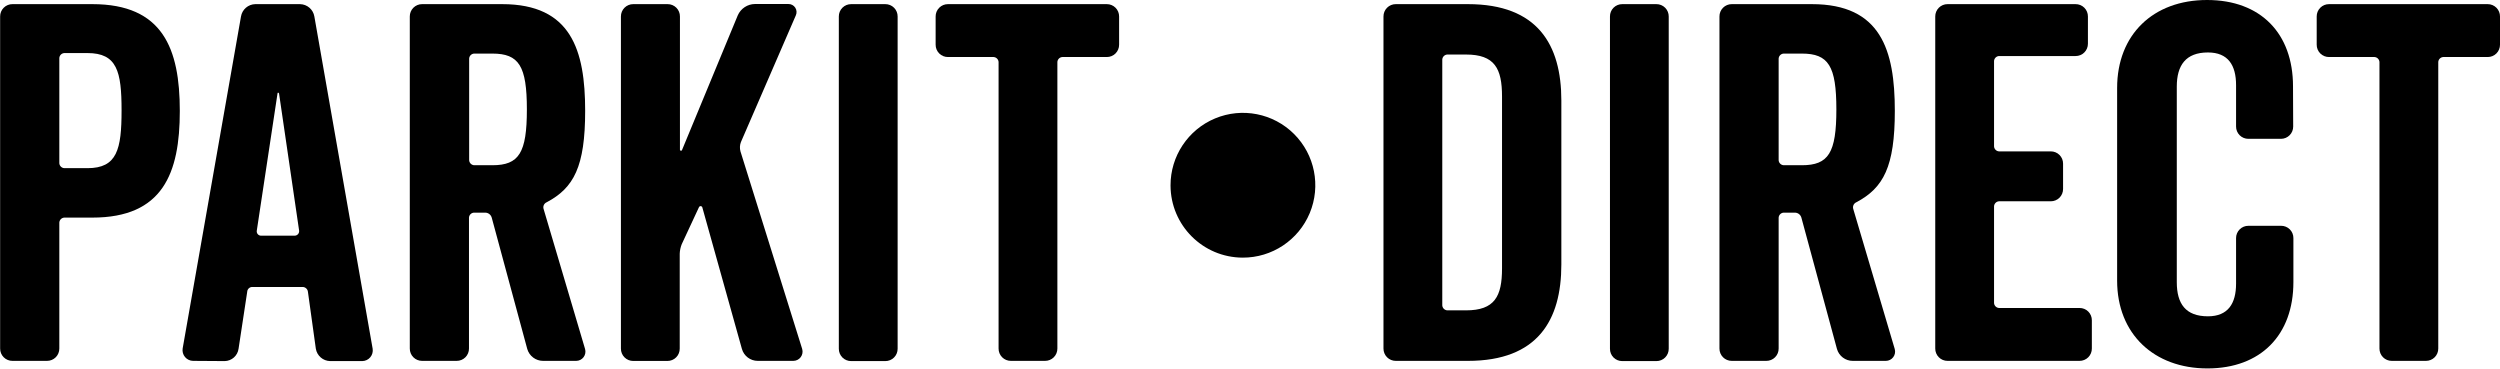
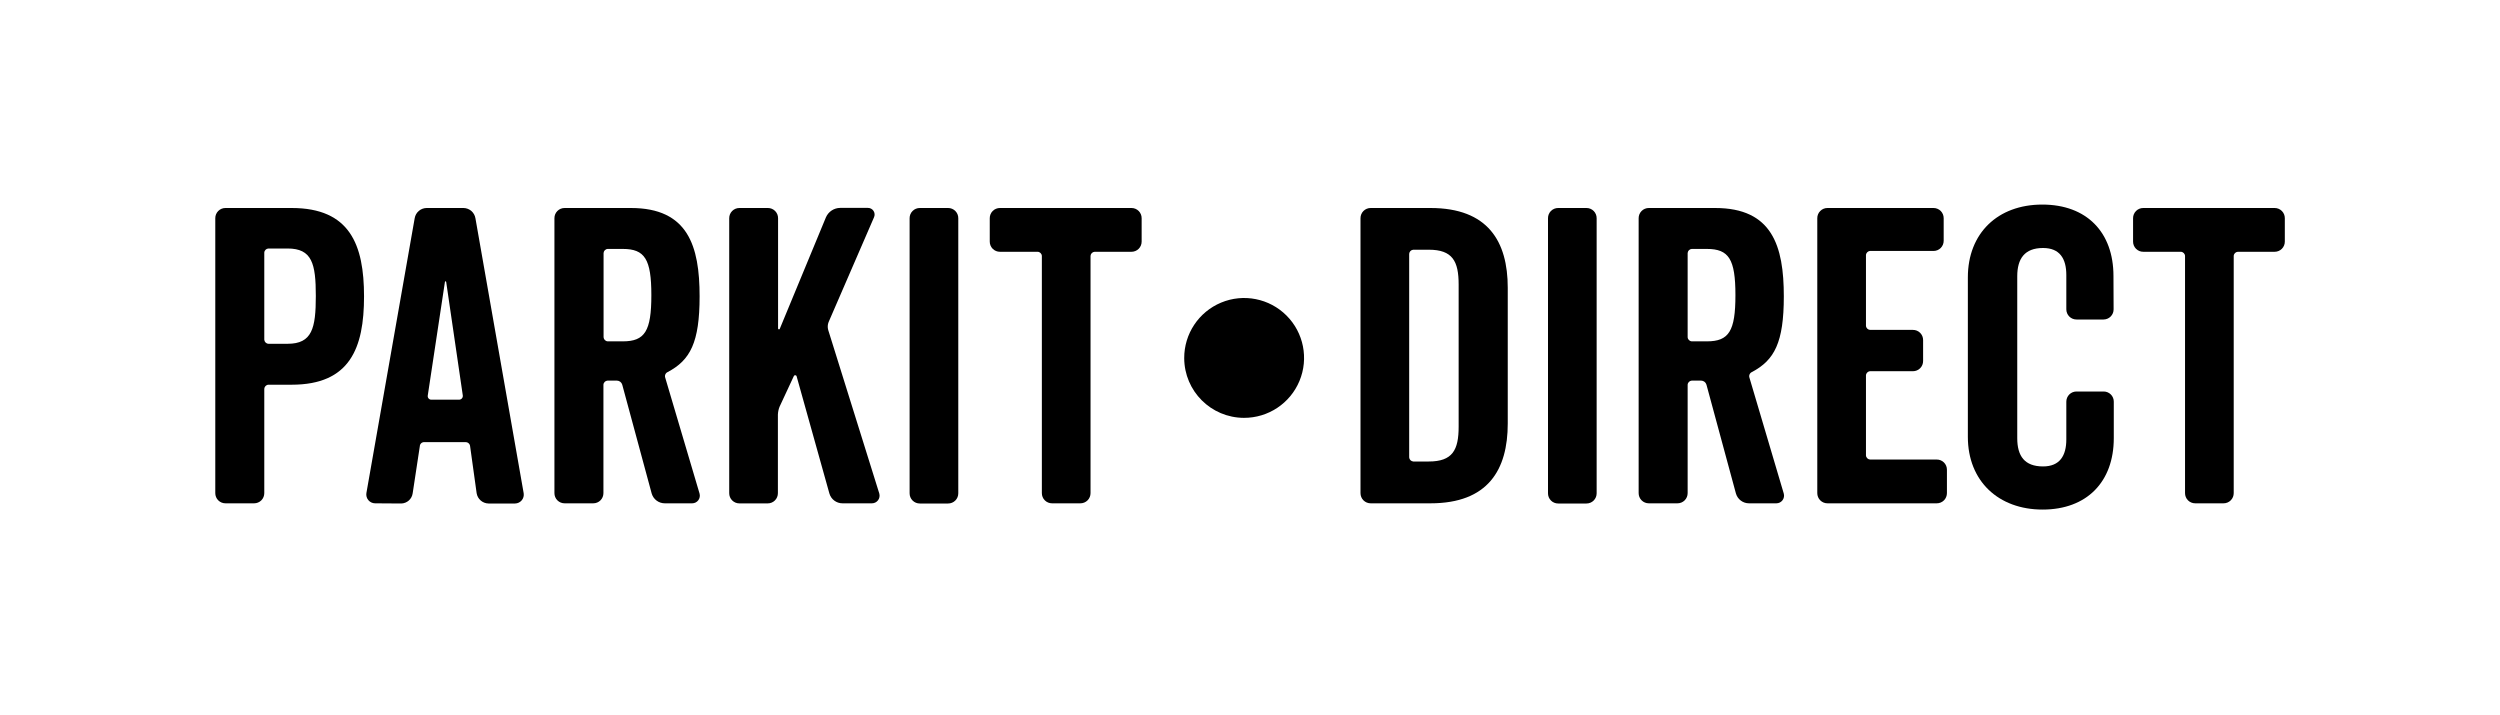
- <svg xmlns="http://www.w3.org/2000/svg" viewBox="0 0 579.5 85.43">
-   <path d="M331.58,100.29A16.78,16.78,0,1,1,348.3,117,16.77,16.77,0,0,1,331.58,100.29Z" transform="translate(-60.25 -57.28)" />
-   <path d="M81.66,107.72H75.14A1.23,1.23,0,0,0,74,108.86v29.2a2.84,2.84,0,0,1-2.86,2.87h-8a2.84,2.84,0,0,1-2.86-2.87V61.11a2.84,2.84,0,0,1,2.86-2.87H81.66C98,58.24,101.93,68.55,101.93,83S98,107.72,81.66,107.72ZM80.52,69.58H75.14A1.23,1.23,0,0,0,74,70.73V95.12a1.23,1.23,0,0,0,1.15,1.14h5.38c6.87,0,7.9-4.35,7.9-13.39S87.39,69.58,80.52,69.58Z" transform="translate(-60.25 -57.28)" />
-   <path d="M105,140.93a2.48,2.48,0,0,1-2.41-2.87l13.52-76.95a3.43,3.43,0,0,1,3.32-2.87H129.8a3.43,3.43,0,0,1,3.32,2.87l13.51,77a2.48,2.48,0,0,1-2.4,2.87h-7.45a3.43,3.43,0,0,1-3.32-2.87l-1.83-13.17a1.25,1.25,0,0,0-1.26-1.14H118.81a1.18,1.18,0,0,0-1.26,1.14l-2,13.17a3.31,3.31,0,0,1-3.21,2.87Zm19.93-62c-.12-.23-.35-.23-.35,0l-4.81,31.84a1,1,0,0,0,.92,1.14h7.9a1.05,1.05,0,0,0,1-1.14Z" transform="translate(-60.25 -57.28)" />
-   <path d="M195.87,138.18a2.15,2.15,0,0,1-2.06,2.75h-7.67a3.82,3.82,0,0,1-3.67-2.75l-8.24-30.46a1.58,1.58,0,0,0-1.49-1.15h-2.63a1.23,1.23,0,0,0-1.15,1.15v30.34a2.84,2.84,0,0,1-2.86,2.87h-8a2.84,2.84,0,0,1-2.86-2.87V61.11a2.84,2.84,0,0,1,2.86-2.87h18.55c16,0,19.24,10.65,19.24,24.74,0,12.94-2.63,17.86-8.93,21.19a1.27,1.27,0,0,0-.69,1.6ZM169,94.43a1.24,1.24,0,0,0,1.15,1.15h4.23c6.19,0,8-2.87,8-12.94s-1.83-12.94-8-12.94h-4.23A1.23,1.23,0,0,0,169,70.84Z" transform="translate(-60.25 -57.28)" />
-   <path d="M215,58.24a2.84,2.84,0,0,1,2.86,2.87V92a.25.25,0,0,0,.46.11l12.94-31.26a4.39,4.39,0,0,1,4-2.64H243a1.86,1.86,0,0,1,1.72,2.64L232,90.2a3.46,3.46,0,0,0-.11,2.17l14.31,45.81a2.15,2.15,0,0,1-2.06,2.75h-8.25a3.81,3.81,0,0,1-3.66-2.75l-9.16-32.75a.42.42,0,0,0-.8-.12l-4,8.59a6.67,6.67,0,0,0-.46,2.18v22a2.84,2.84,0,0,1-2.86,2.87h-7.91a2.84,2.84,0,0,1-2.86-2.87V61.11a2.84,2.84,0,0,1,2.86-2.87Z" transform="translate(-60.25 -57.28)" />
-   <path d="M265.46,58.24a2.84,2.84,0,0,1,2.86,2.87v77a2.84,2.84,0,0,1-2.86,2.87h-7.9a2.84,2.84,0,0,1-2.87-2.87V61.11a2.84,2.84,0,0,1,2.87-2.87Z" transform="translate(-60.25 -57.28)" />
-   <path d="M319.66,67.63a2.84,2.84,0,0,1-2.86,2.87H306.49a1.23,1.23,0,0,0-1.14,1.14v66.42a2.84,2.84,0,0,1-2.87,2.87h-7.9a2.84,2.84,0,0,1-2.86-2.87V71.64a1.23,1.23,0,0,0-1.15-1.14H280a2.84,2.84,0,0,1-2.87-2.87V61.11A2.84,2.84,0,0,1,280,58.24H316.8a2.84,2.84,0,0,1,2.86,2.87Z" transform="translate(-60.25 -57.28)" />
-   <path d="M422.17,118.59c0,12.94-5.5,22.34-21.65,22.34H383.8a2.84,2.84,0,0,1-2.86-2.87V61.11a2.84,2.84,0,0,1,2.86-2.87h16.72c16.15,0,21.65,9.39,21.65,22.33ZM395.71,69.92a1.24,1.24,0,0,0-1.14,1.15v57a1.24,1.24,0,0,0,1.14,1.15h4.35c6.65,0,8.36-3.21,8.36-9.74V79.66c0-6.53-1.71-9.74-8.36-9.74Z" transform="translate(-60.25 -57.28)" />
-   <path d="M444.2,58.24a2.84,2.84,0,0,1,2.86,2.87v77a2.84,2.84,0,0,1-2.86,2.87h-7.9a2.83,2.83,0,0,1-2.86-2.87V61.11a2.83,2.83,0,0,1,2.86-2.87Z" transform="translate(-60.25 -57.28)" />
-   <path d="M499.45,138.18a2.15,2.15,0,0,1-2.06,2.75h-7.67a3.8,3.8,0,0,1-3.66-2.75l-8.25-30.46a1.58,1.58,0,0,0-1.49-1.15h-2.63a1.24,1.24,0,0,0-1.15,1.15v30.34a2.84,2.84,0,0,1-2.86,2.87h-8a2.84,2.84,0,0,1-2.86-2.87V61.11a2.84,2.84,0,0,1,2.86-2.87h18.56c16,0,19.23,10.65,19.23,24.74,0,12.94-2.63,17.86-8.93,21.19a1.28,1.28,0,0,0-.69,1.6ZM472.54,94.43a1.24,1.24,0,0,0,1.15,1.15h4.23c6.19,0,8-2.87,8-12.94s-1.83-12.94-8-12.94h-4.23a1.24,1.24,0,0,0-1.15,1.14Z" transform="translate(-60.25 -57.28)" />
-   <path d="M523.61,70.27a1.23,1.23,0,0,0-1.14,1.14V91.23a1.23,1.23,0,0,0,1.14,1.14h12a2.83,2.83,0,0,1,2.86,2.86v5.84a2.84,2.84,0,0,1-2.86,2.87h-12a1.23,1.23,0,0,0-1.14,1.14v22.45a1.23,1.23,0,0,0,1.14,1.14h18.67a2.83,2.83,0,0,1,2.86,2.86v6.53a2.84,2.84,0,0,1-2.86,2.87H511.7a2.84,2.84,0,0,1-2.86-2.87V61.11a2.84,2.84,0,0,1,2.86-2.87h29.66a2.84,2.84,0,0,1,2.87,2.87v6.3a2.84,2.84,0,0,1-2.87,2.86Z" transform="translate(-60.25 -57.28)" />
-   <path d="M591.81,86.6A2.83,2.83,0,0,1,589,89.46h-7.56a2.84,2.84,0,0,1-2.87-2.86V77c0-4.58-1.83-7.56-6.52-7.56-5.16,0-7.22,3-7.22,7.91v45.35c0,5,2.06,7.9,7.22,7.9,4.69,0,6.52-3,6.52-7.56V112.48a2.84,2.84,0,0,1,2.87-2.86H589a2.83,2.83,0,0,1,2.86,2.86v10.2c0,12.25-7.56,20-19.93,20S551,134.7,551,122.33V77.67c0-12.37,8.36-20.39,20.84-20.39s19.93,7.79,19.93,20Z" transform="translate(-60.25 -57.28)" />
-   <path d="M639.75,67.63a2.84,2.84,0,0,1-2.86,2.87H626.58a1.23,1.23,0,0,0-1.14,1.14v66.42a2.84,2.84,0,0,1-2.87,2.87h-7.9a2.84,2.84,0,0,1-2.86-2.87V71.64a1.23,1.23,0,0,0-1.15-1.14H600.13a2.84,2.84,0,0,1-2.87-2.87V61.11a2.84,2.84,0,0,1,2.87-2.87h36.76a2.84,2.84,0,0,1,2.86,2.87Z" transform="translate(-60.25 -57.28)" />
+ <svg xmlns="http://www.w3.org/2000/svg" viewBox="0 0 700 200">
+   <path d="M331.58,100.29A16.78,16.78,0,1,1,348.3,117,16.77,16.77,0,0,1,331.58,100.29Z" />
+   <path d="M81.66,107.72H75.14A1.23,1.23,0,0,0,74,108.86v29.2a2.84,2.84,0,0,1-2.86,2.87h-8a2.84,2.84,0,0,1-2.86-2.87V61.11a2.84,2.84,0,0,1,2.86-2.87H81.66C98,58.24,101.93,68.55,101.93,83S98,107.72,81.66,107.72ZM80.52,69.58H75.14A1.23,1.23,0,0,0,74,70.73V95.12a1.23,1.23,0,0,0,1.15,1.14h5.38c6.87,0,7.9-4.35,7.9-13.39S87.39,69.58,80.52,69.58Z" />
+   <path d="M105,140.93a2.48,2.48,0,0,1-2.41-2.87l13.52-76.95a3.43,3.43,0,0,1,3.32-2.87H129.8a3.43,3.43,0,0,1,3.32,2.87l13.51,77a2.48,2.48,0,0,1-2.4,2.87h-7.45a3.43,3.43,0,0,1-3.32-2.87l-1.83-13.17a1.25,1.25,0,0,0-1.26-1.14H118.81a1.18,1.18,0,0,0-1.26,1.14l-2,13.17a3.31,3.31,0,0,1-3.21,2.87Zm19.93-62c-.12-.23-.35-.23-.35,0l-4.81,31.84a1,1,0,0,0,.92,1.14h7.9a1.05,1.05,0,0,0,1-1.14Z" />
+   <path d="M195.87,138.18a2.15,2.15,0,0,1-2.06,2.75h-7.67a3.82,3.82,0,0,1-3.67-2.75l-8.24-30.46a1.58,1.58,0,0,0-1.49-1.15h-2.63a1.23,1.23,0,0,0-1.15,1.15v30.34a2.84,2.84,0,0,1-2.86,2.87h-8a2.84,2.84,0,0,1-2.86-2.87V61.11a2.84,2.84,0,0,1,2.86-2.87h18.55c16,0,19.24,10.65,19.24,24.74,0,12.94-2.63,17.86-8.93,21.19a1.27,1.27,0,0,0-.69,1.6ZM169,94.43a1.24,1.24,0,0,0,1.15,1.15h4.23c6.19,0,8-2.87,8-12.94s-1.83-12.94-8-12.94h-4.23A1.23,1.23,0,0,0,169,70.84Z" />
+   <path d="M215,58.24a2.84,2.84,0,0,1,2.86,2.87V92a.25.25,0,0,0,.46.11l12.94-31.26a4.39,4.39,0,0,1,4-2.64H243a1.86,1.86,0,0,1,1.72,2.64L232,90.2a3.46,3.46,0,0,0-.11,2.17l14.31,45.81a2.15,2.15,0,0,1-2.06,2.75h-8.25a3.81,3.81,0,0,1-3.66-2.75l-9.16-32.75a.42.42,0,0,0-.8-.12l-4,8.59a6.67,6.67,0,0,0-.46,2.18v22a2.84,2.84,0,0,1-2.86,2.87h-7.91a2.84,2.84,0,0,1-2.86-2.87V61.11a2.84,2.84,0,0,1,2.86-2.87Z" />
+   <path d="M265.46,58.24a2.84,2.84,0,0,1,2.86,2.87v77a2.84,2.84,0,0,1-2.86,2.87h-7.9a2.84,2.84,0,0,1-2.87-2.87V61.11a2.84,2.84,0,0,1,2.87-2.87Z" />
+   <path d="M319.66,67.63a2.84,2.84,0,0,1-2.86,2.87H306.49a1.23,1.23,0,0,0-1.14,1.14v66.42a2.84,2.84,0,0,1-2.87,2.87h-7.9a2.84,2.84,0,0,1-2.86-2.87V71.64a1.23,1.23,0,0,0-1.15-1.14H280a2.84,2.84,0,0,1-2.87-2.87V61.11A2.84,2.84,0,0,1,280,58.24H316.8a2.84,2.84,0,0,1,2.86,2.87Z" />
+   <path d="M422.17,118.59c0,12.94-5.5,22.34-21.65,22.34H383.8a2.84,2.84,0,0,1-2.86-2.87V61.11a2.84,2.84,0,0,1,2.86-2.87h16.72c16.15,0,21.65,9.39,21.65,22.33ZM395.71,69.92a1.24,1.24,0,0,0-1.14,1.15v57a1.24,1.24,0,0,0,1.14,1.15h4.35c6.65,0,8.36-3.21,8.36-9.74V79.66c0-6.53-1.71-9.74-8.36-9.74Z" />
+   <path d="M444.2,58.24a2.84,2.84,0,0,1,2.86,2.87v77a2.84,2.84,0,0,1-2.86,2.87h-7.9a2.83,2.83,0,0,1-2.86-2.87V61.11a2.83,2.83,0,0,1,2.86-2.87Z" />
+   <path d="M499.45,138.18a2.15,2.15,0,0,1-2.06,2.75h-7.67a3.8,3.8,0,0,1-3.66-2.75l-8.25-30.46a1.58,1.58,0,0,0-1.49-1.15h-2.63a1.24,1.24,0,0,0-1.15,1.15v30.34a2.84,2.84,0,0,1-2.86,2.87h-8a2.84,2.84,0,0,1-2.86-2.87V61.11a2.84,2.84,0,0,1,2.86-2.87h18.56c16,0,19.23,10.65,19.23,24.74,0,12.94-2.63,17.86-8.93,21.19a1.28,1.28,0,0,0-.69,1.6ZM472.54,94.43a1.24,1.24,0,0,0,1.15,1.15h4.23c6.19,0,8-2.87,8-12.94s-1.83-12.94-8-12.94h-4.23a1.24,1.24,0,0,0-1.15,1.14Z" />
+   <path d="M523.61,70.27a1.23,1.23,0,0,0-1.14,1.14V91.23a1.23,1.23,0,0,0,1.14,1.14h12a2.83,2.83,0,0,1,2.86,2.86v5.84a2.84,2.84,0,0,1-2.86,2.87h-12a1.23,1.23,0,0,0-1.14,1.14v22.45a1.23,1.23,0,0,0,1.14,1.14h18.67a2.83,2.83,0,0,1,2.86,2.86v6.53a2.84,2.84,0,0,1-2.86,2.87H511.7a2.84,2.84,0,0,1-2.86-2.87V61.11a2.84,2.84,0,0,1,2.86-2.87h29.66a2.84,2.84,0,0,1,2.87,2.87v6.3a2.84,2.84,0,0,1-2.87,2.86Z" />
+   <path d="M591.81,86.6A2.83,2.83,0,0,1,589,89.46h-7.56a2.84,2.84,0,0,1-2.87-2.86V77c0-4.58-1.83-7.56-6.52-7.56-5.16,0-7.22,3-7.22,7.91v45.35c0,5,2.06,7.9,7.22,7.9,4.69,0,6.52-3,6.52-7.56V112.48a2.84,2.84,0,0,1,2.87-2.86H589a2.83,2.83,0,0,1,2.86,2.86v10.2c0,12.25-7.56,20-19.93,20S551,134.7,551,122.33V77.67c0-12.37,8.36-20.39,20.84-20.39s19.93,7.79,19.93,20Z" />
+   <path d="M639.75,67.63a2.84,2.84,0,0,1-2.86,2.87H626.58a1.23,1.23,0,0,0-1.14,1.14v66.42a2.84,2.84,0,0,1-2.87,2.87h-7.9a2.84,2.84,0,0,1-2.86-2.87V71.64a1.23,1.23,0,0,0-1.15-1.14H600.13a2.84,2.84,0,0,1-2.87-2.87V61.11a2.84,2.84,0,0,1,2.87-2.87h36.76a2.84,2.84,0,0,1,2.86,2.87Z" />
</svg>
